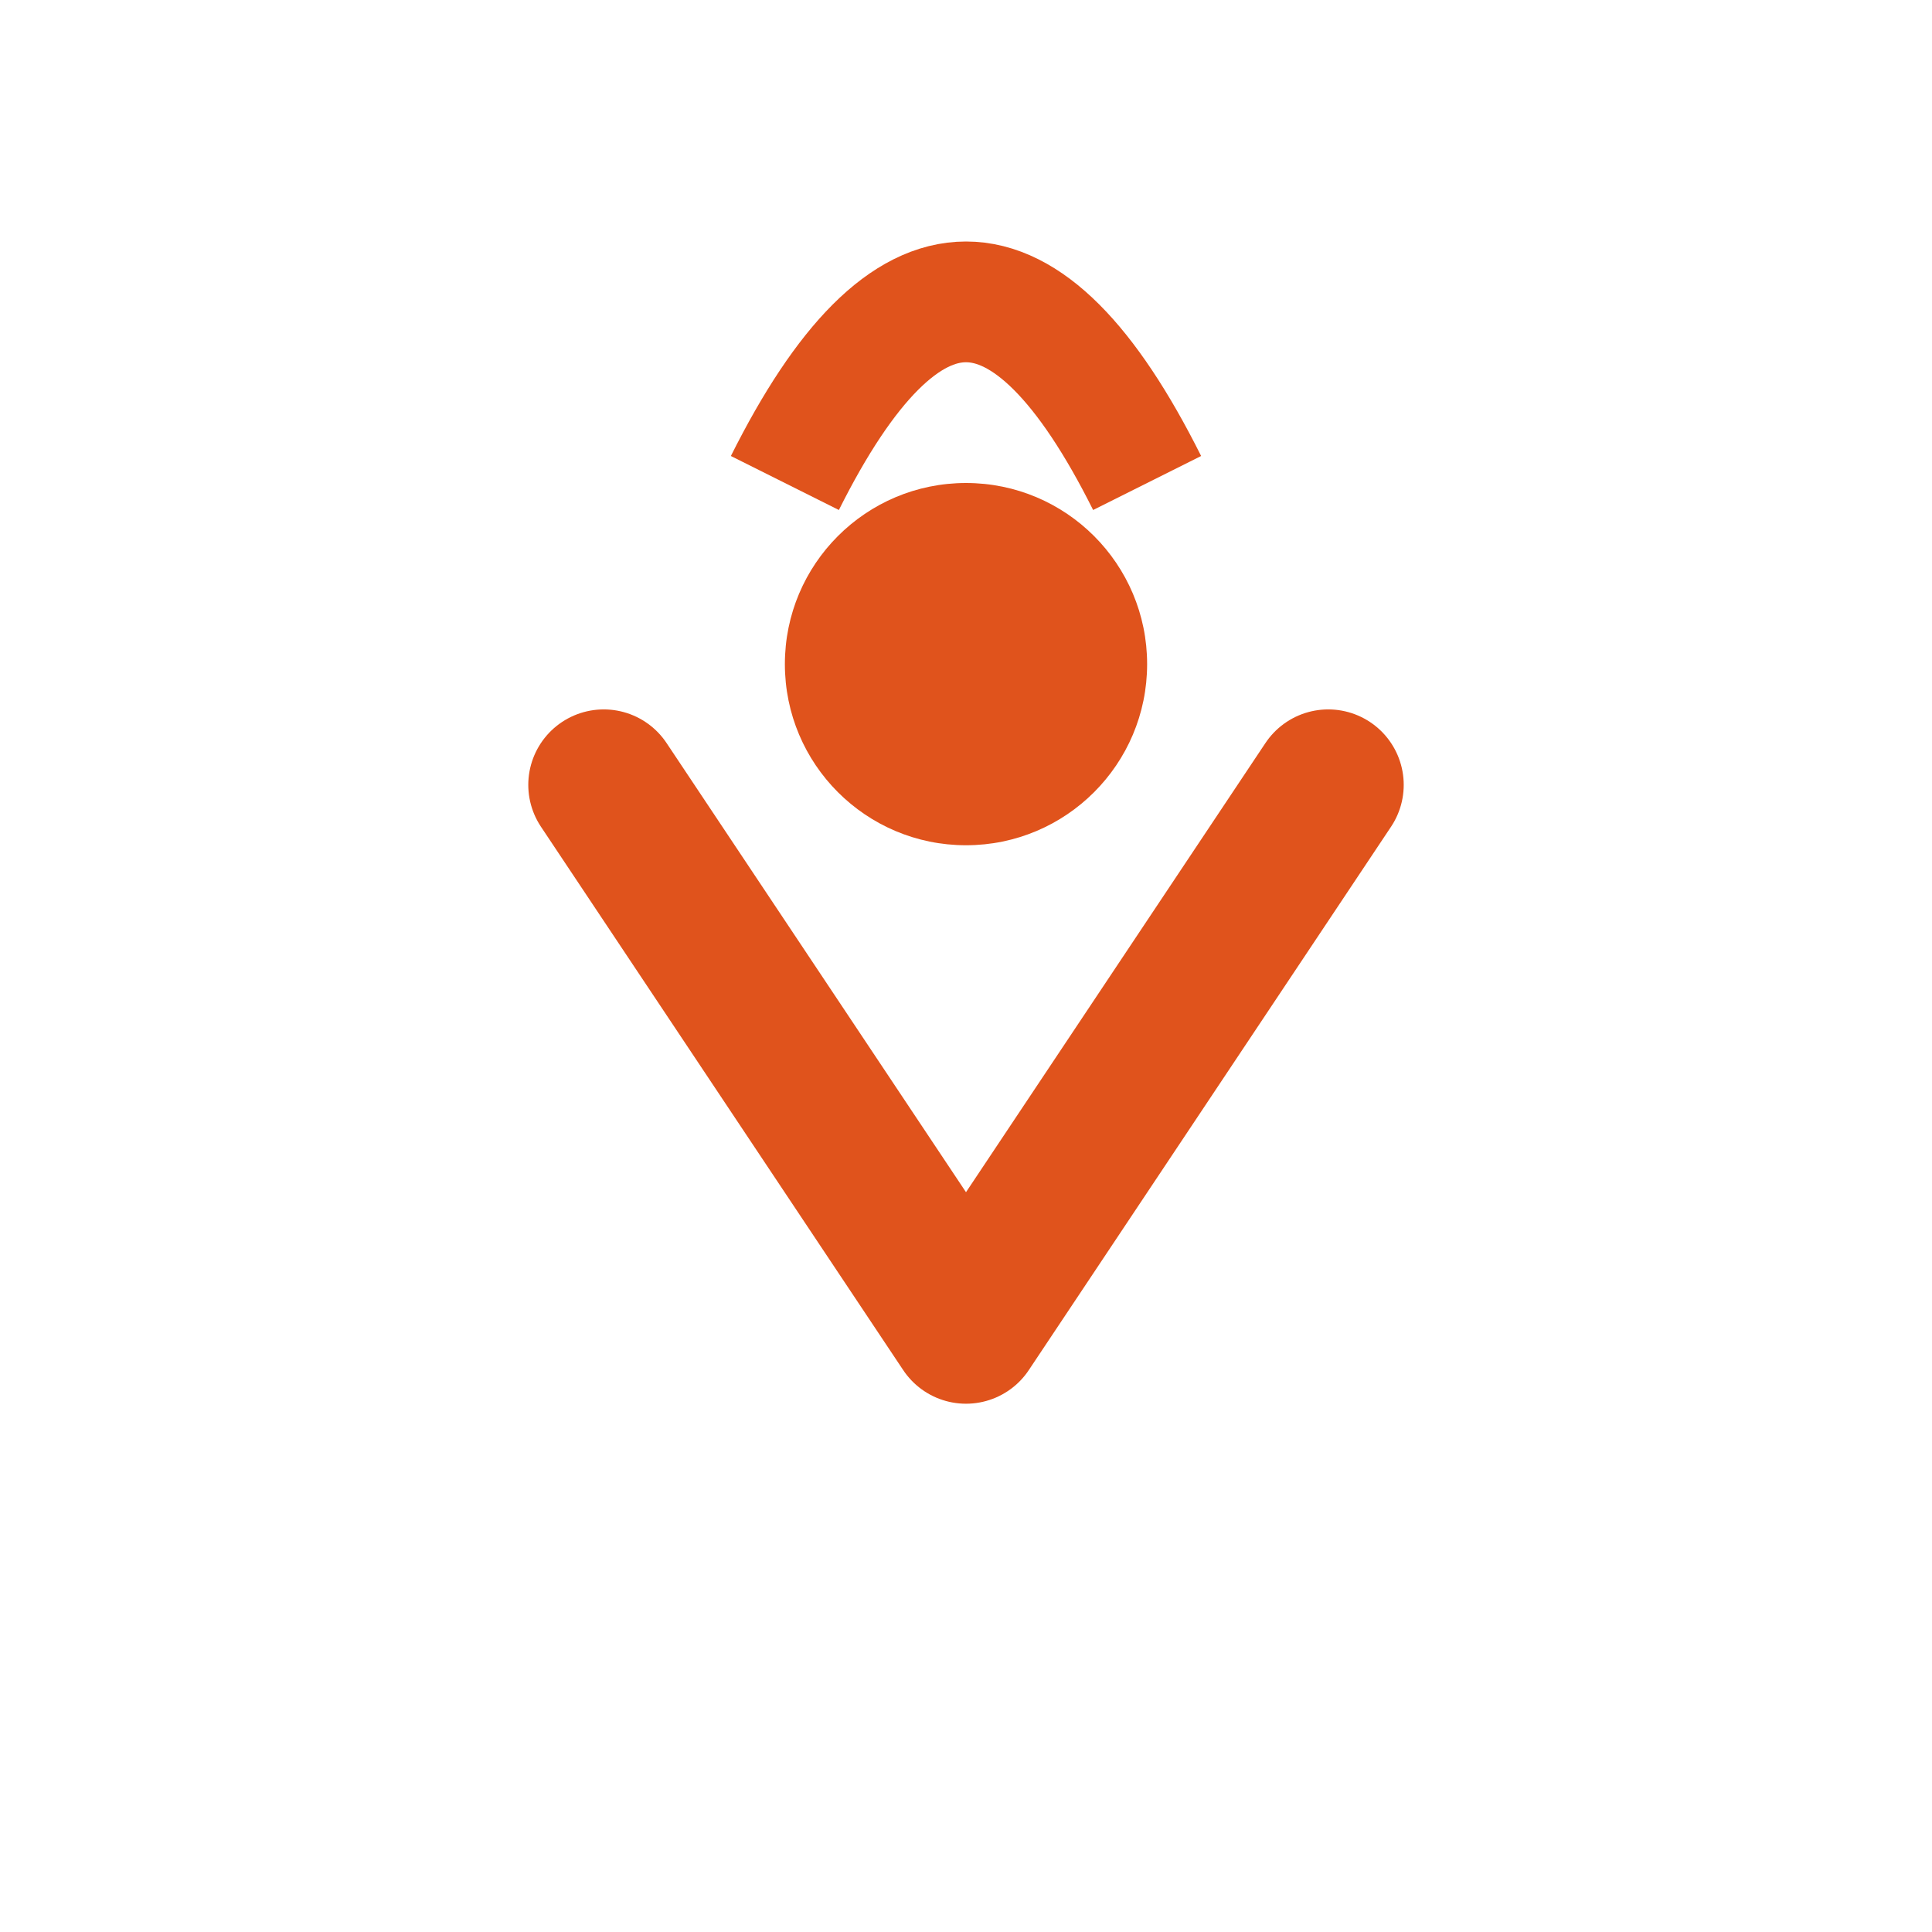
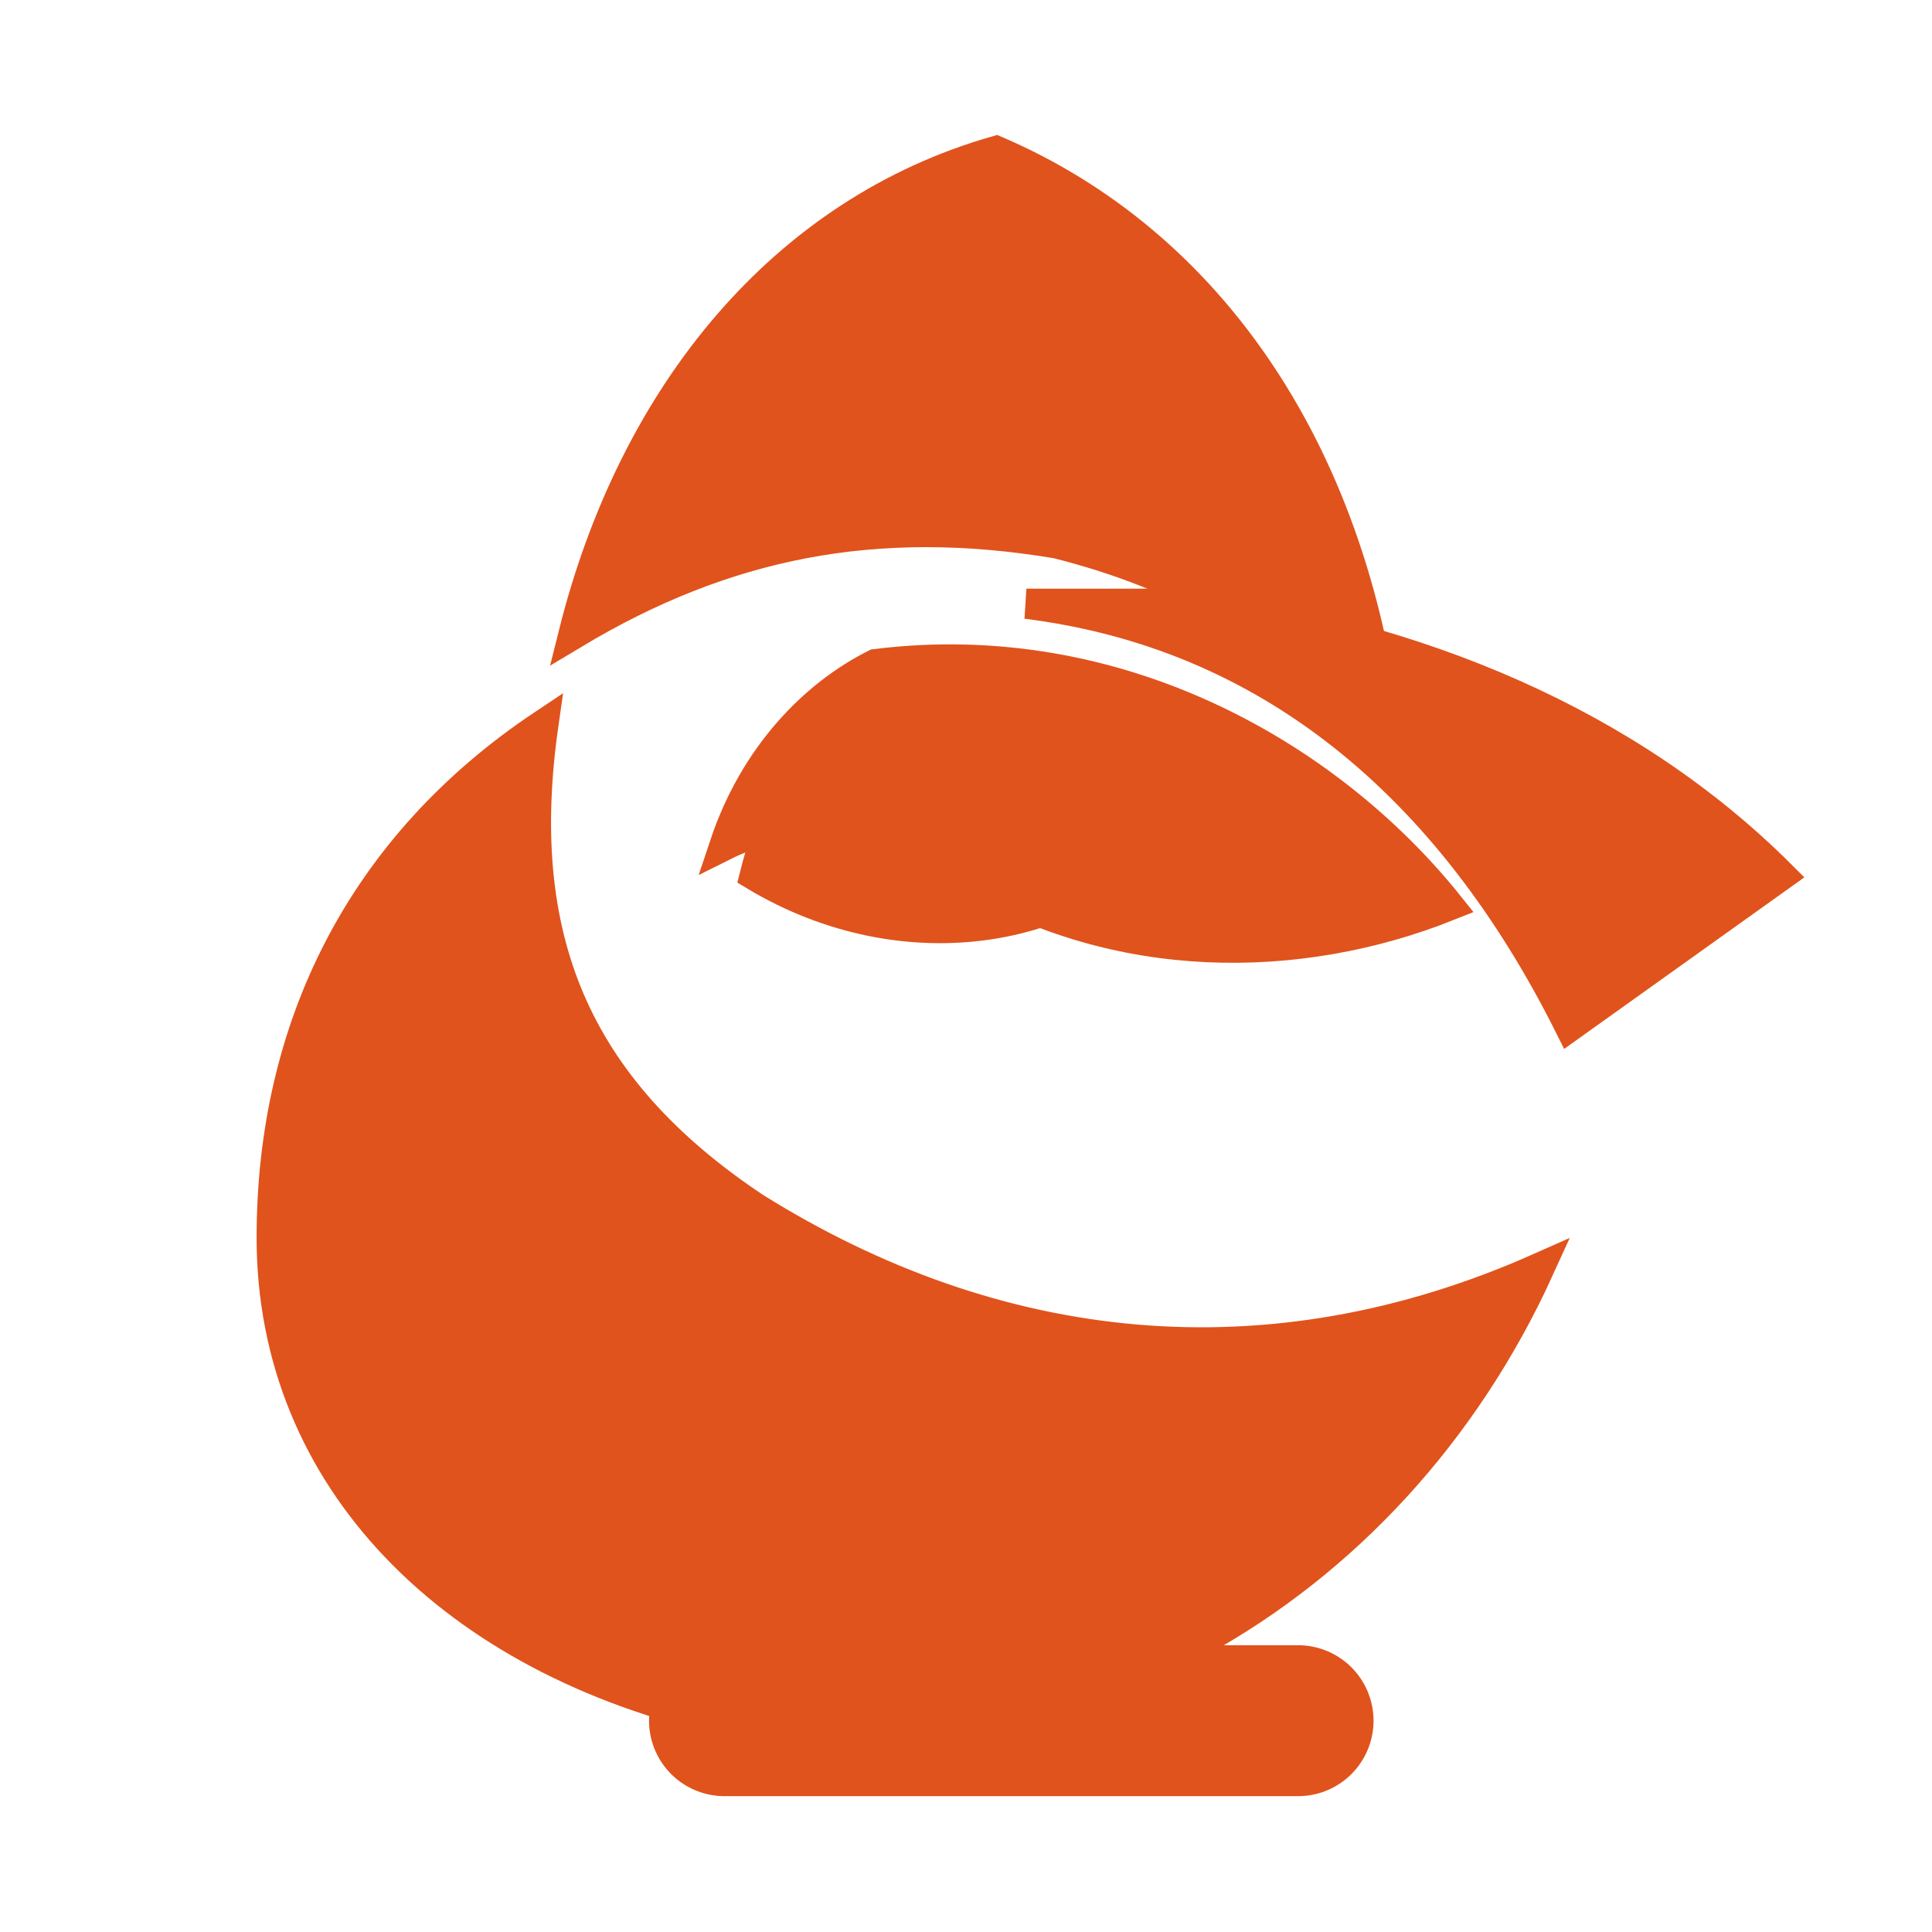
- <svg xmlns="http://www.w3.org/2000/svg" width="32" height="32" viewBox="0 0 32 32" fill="none">
-   <circle cx="16" cy="11" r="3" fill="#E0531C" />
-   <path d="M10 13 L16 22 L22 13" stroke="#E0531C" stroke-width="2.5" stroke-linecap="round" stroke-linejoin="round" />
-   <path d="M13 8 Q16 2 19 8" stroke="#E0531C" stroke-width="2" fill="none" />
+ <svg xmlns="http://www.w3.org/2000/svg" viewBox="0 0 64 64">
+   <style>
+     path, line { fill: #E0531C; stroke: #E0531C; }
+     @media (prefers-color-scheme: light) { path, line { fill: #C44A1E; stroke: #C44A1E; } }
+   </style>
+   <path d="M33 5c-7 2-12 8-14 16 5-3 10-4 16-3 4 1 8 3 11 7-1-10-6-17-13-20Z" />
+   <path d="M18 24c-6 4-9 10-9 17 0 8 6 14 15 16 11 2 22-4 27-15-9 4-18 3-26-2-6-4-8-9-7-16Z" />
+   <path d="M34 20c8 1 14 6 18 14l7-5c-5-5-12-8-20-9h-5Z" />
+   <path d="M27 25c4-2 9-1 12 2-3 4-9 5-14 2 .4-1.6 1-2.9 2-4Z" fill="#0F0B0A" stroke="none" />
+   <path d="M29 22c-2 1-4 3-5 6 2-1 5-1 8 1 5 3 11 3 16 1-4-5-11-9-19-8Z" />
+   <line x1="24" y1="57" x2="43" y2="57" stroke-width="5" stroke-linecap="round" />
</svg>
